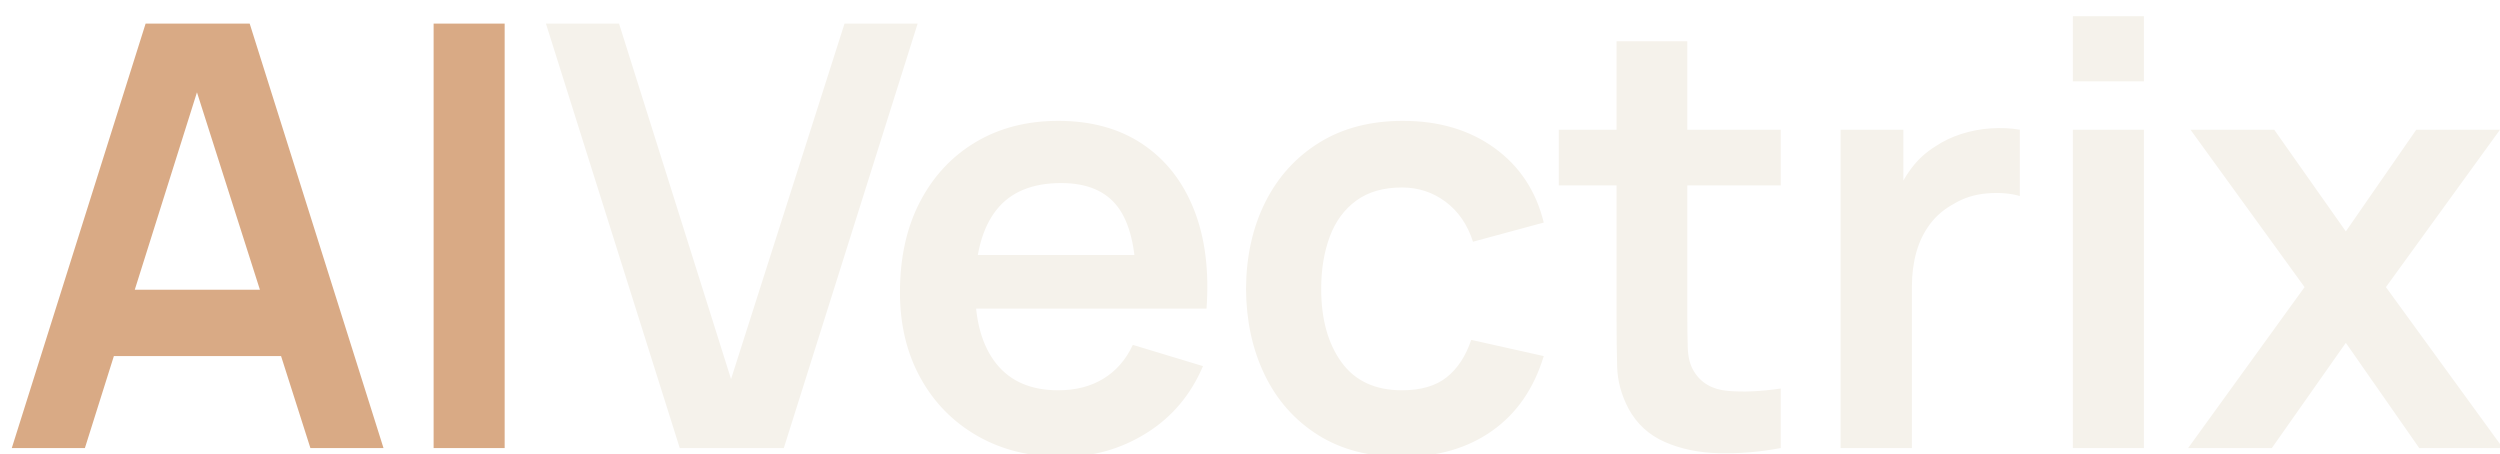
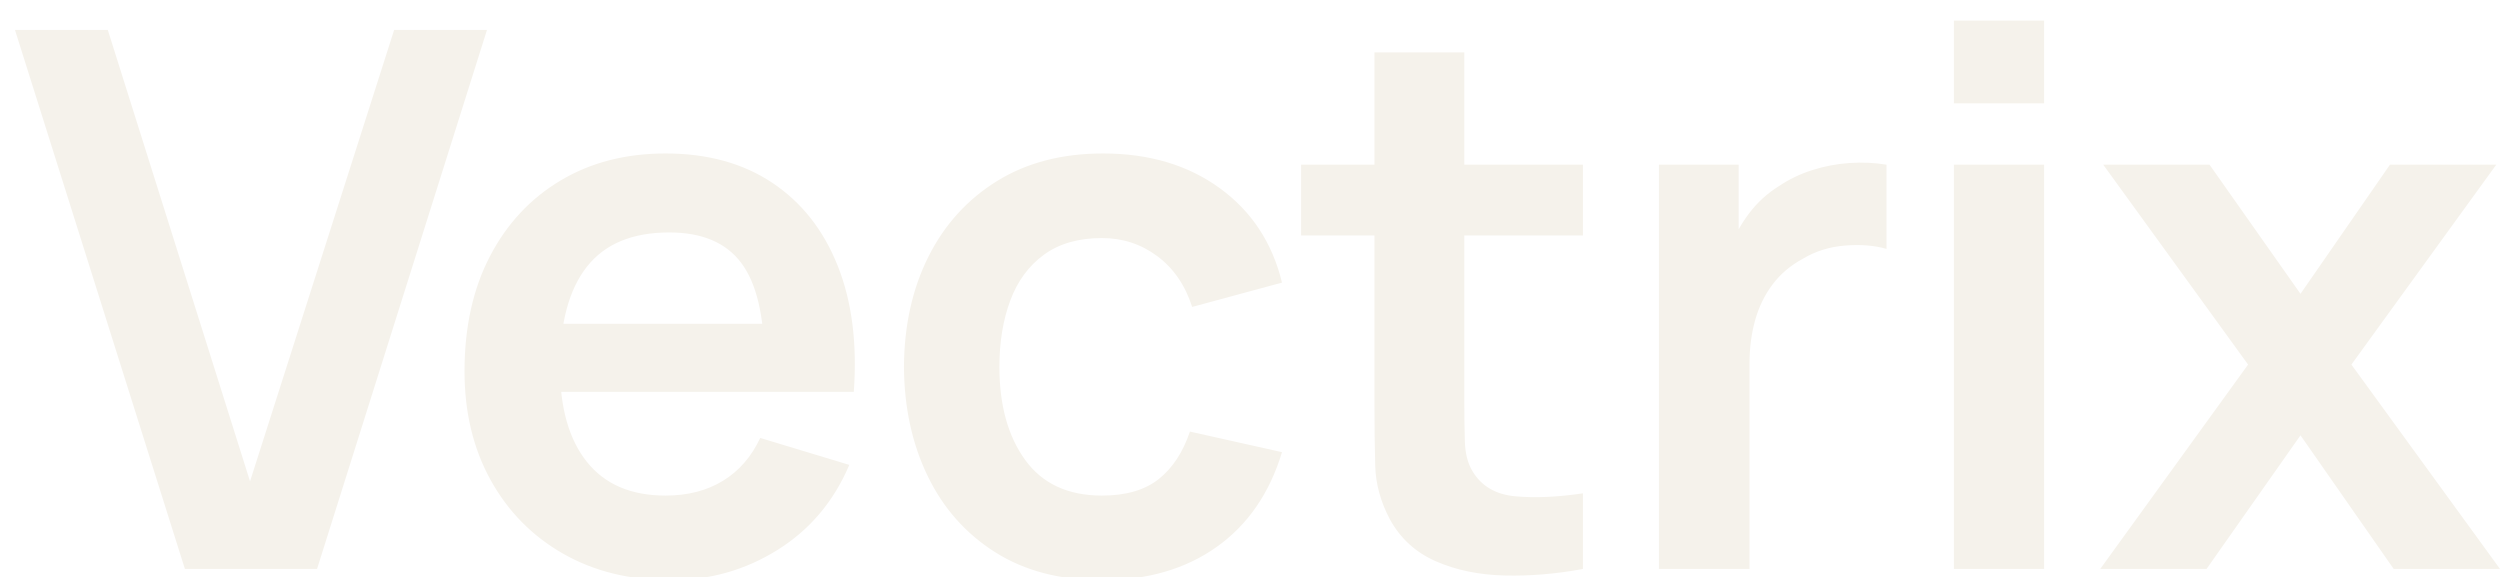
- <svg xmlns="http://www.w3.org/2000/svg" viewBox="0 -1520 8481 1540" role="img" aria-label="AIVectrix">
-   <path fill="#D9AA85" d="M40 0 494 -1440H847L1301 0H1053L641 -1292H695L288 0ZM293 -312V-537H1049V-312Z M1471.0 0V-1440H1712.0V0Z" />
+ <svg xmlns="http://www.w3.org/2000/svg" viewBox="1812 -1520 6679 1540" role="img" aria-label="Vectrix">
  <path fill="#F5F2EB" d="M2306.0 0 1852.0 -1440H2100.0L2480.0 -234L2865.0 -1440H3113.0L2659.0 0Z M3604.0 30Q3440.0 30 3316.0 -41.0Q3192.0 -112 3122.5 -238.0Q3053.0 -364 3053.0 -528Q3053.0 -705 3121.0 -835.5Q3189.0 -966 3310.0 -1038.0Q3431.0 -1110 3590.0 -1110Q3758.0 -1110 3875.5 -1031.5Q3993.0 -953 4050.0 -810.0Q4107.0 -667 4093.0 -473H3854.0V-561Q3853.0 -737 3792.0 -818.0Q3731.0 -899 3600.0 -899Q3452.0 -899 3380.0 -807.5Q3308.0 -716 3308.0 -540Q3308.0 -376 3380.0 -286.0Q3452.0 -196 3590.0 -196Q3679.0 -196 3743.5 -235.5Q3808.0 -275 3843.0 -350L4081.0 -278Q4019.0 -132 3889.5 -51.0Q3760.0 30 3604.0 30ZM3232.0 -473V-655H3975.0V-473Z M4756.0 30Q4589.0 30 4471.0 -44.5Q4353.0 -119 4290.5 -248.0Q4228.0 -377 4227.0 -540Q4228.0 -706 4292.5 -834.5Q4357.0 -963 4476.0 -1036.5Q4595.0 -1110 4759.0 -1110Q4943.0 -1110 5070.5 -1017.5Q5198.0 -925 5237.0 -765L4997.0 -700Q4969.0 -787 4904.0 -835.5Q4839.0 -884 4756.0 -884Q4662.0 -884 4601.0 -839.5Q4540.0 -795 4511.0 -717.0Q4482.0 -639 4482.0 -540Q4482.0 -386 4551.0 -291.0Q4620.0 -196 4756.0 -196Q4852.0 -196 4907.5 -240.0Q4963.0 -284 4991.0 -367L5237.0 -312Q5187.0 -147 5062.0 -58.5Q4937.0 30 4756.0 30Z M6041.0 0Q5934.0 20 5831.5 17.5Q5729.0 15 5648.0 -20.5Q5567.0 -56 5525.0 -133Q5488.0 -203 5486.0 -276.0Q5484.0 -349 5484.0 -441V-1380H5724.0V-455Q5724.0 -390 5725.5 -341.0Q5727.0 -292 5746.0 -261Q5782.0 -201 5861.0 -194.0Q5940.0 -187 6041.0 -202ZM5288.0 -891V-1080H6041.0V-891Z M6244.0 0V-1080H6457.0V-817L6431.0 -851Q6451.0 -905 6484.5 -949.5Q6518.0 -994 6565.0 -1023Q6605.0 -1050 6653.5 -1065.5Q6702.0 -1081 6753.0 -1084.5Q6804.0 -1088 6852.0 -1080V-855Q6804.0 -869 6741.5 -864.0Q6679.0 -859 6629.0 -829Q6579.0 -802 6547.5 -760.0Q6516.0 -718 6501.0 -664.5Q6486.0 -611 6486.0 -549V0Z M7032.0 -1244V-1465H7273.0V-1244ZM7032.0 0V-1080H7273.0V0Z M7423.0 0 7818.0 -546 7431.0 -1080H7715.0L7958.0 -735L8197.0 -1080H8481.0L8094.0 -546L8491.0 0H8207.0L7958.0 -357L7707.0 0Z" />
</svg>
